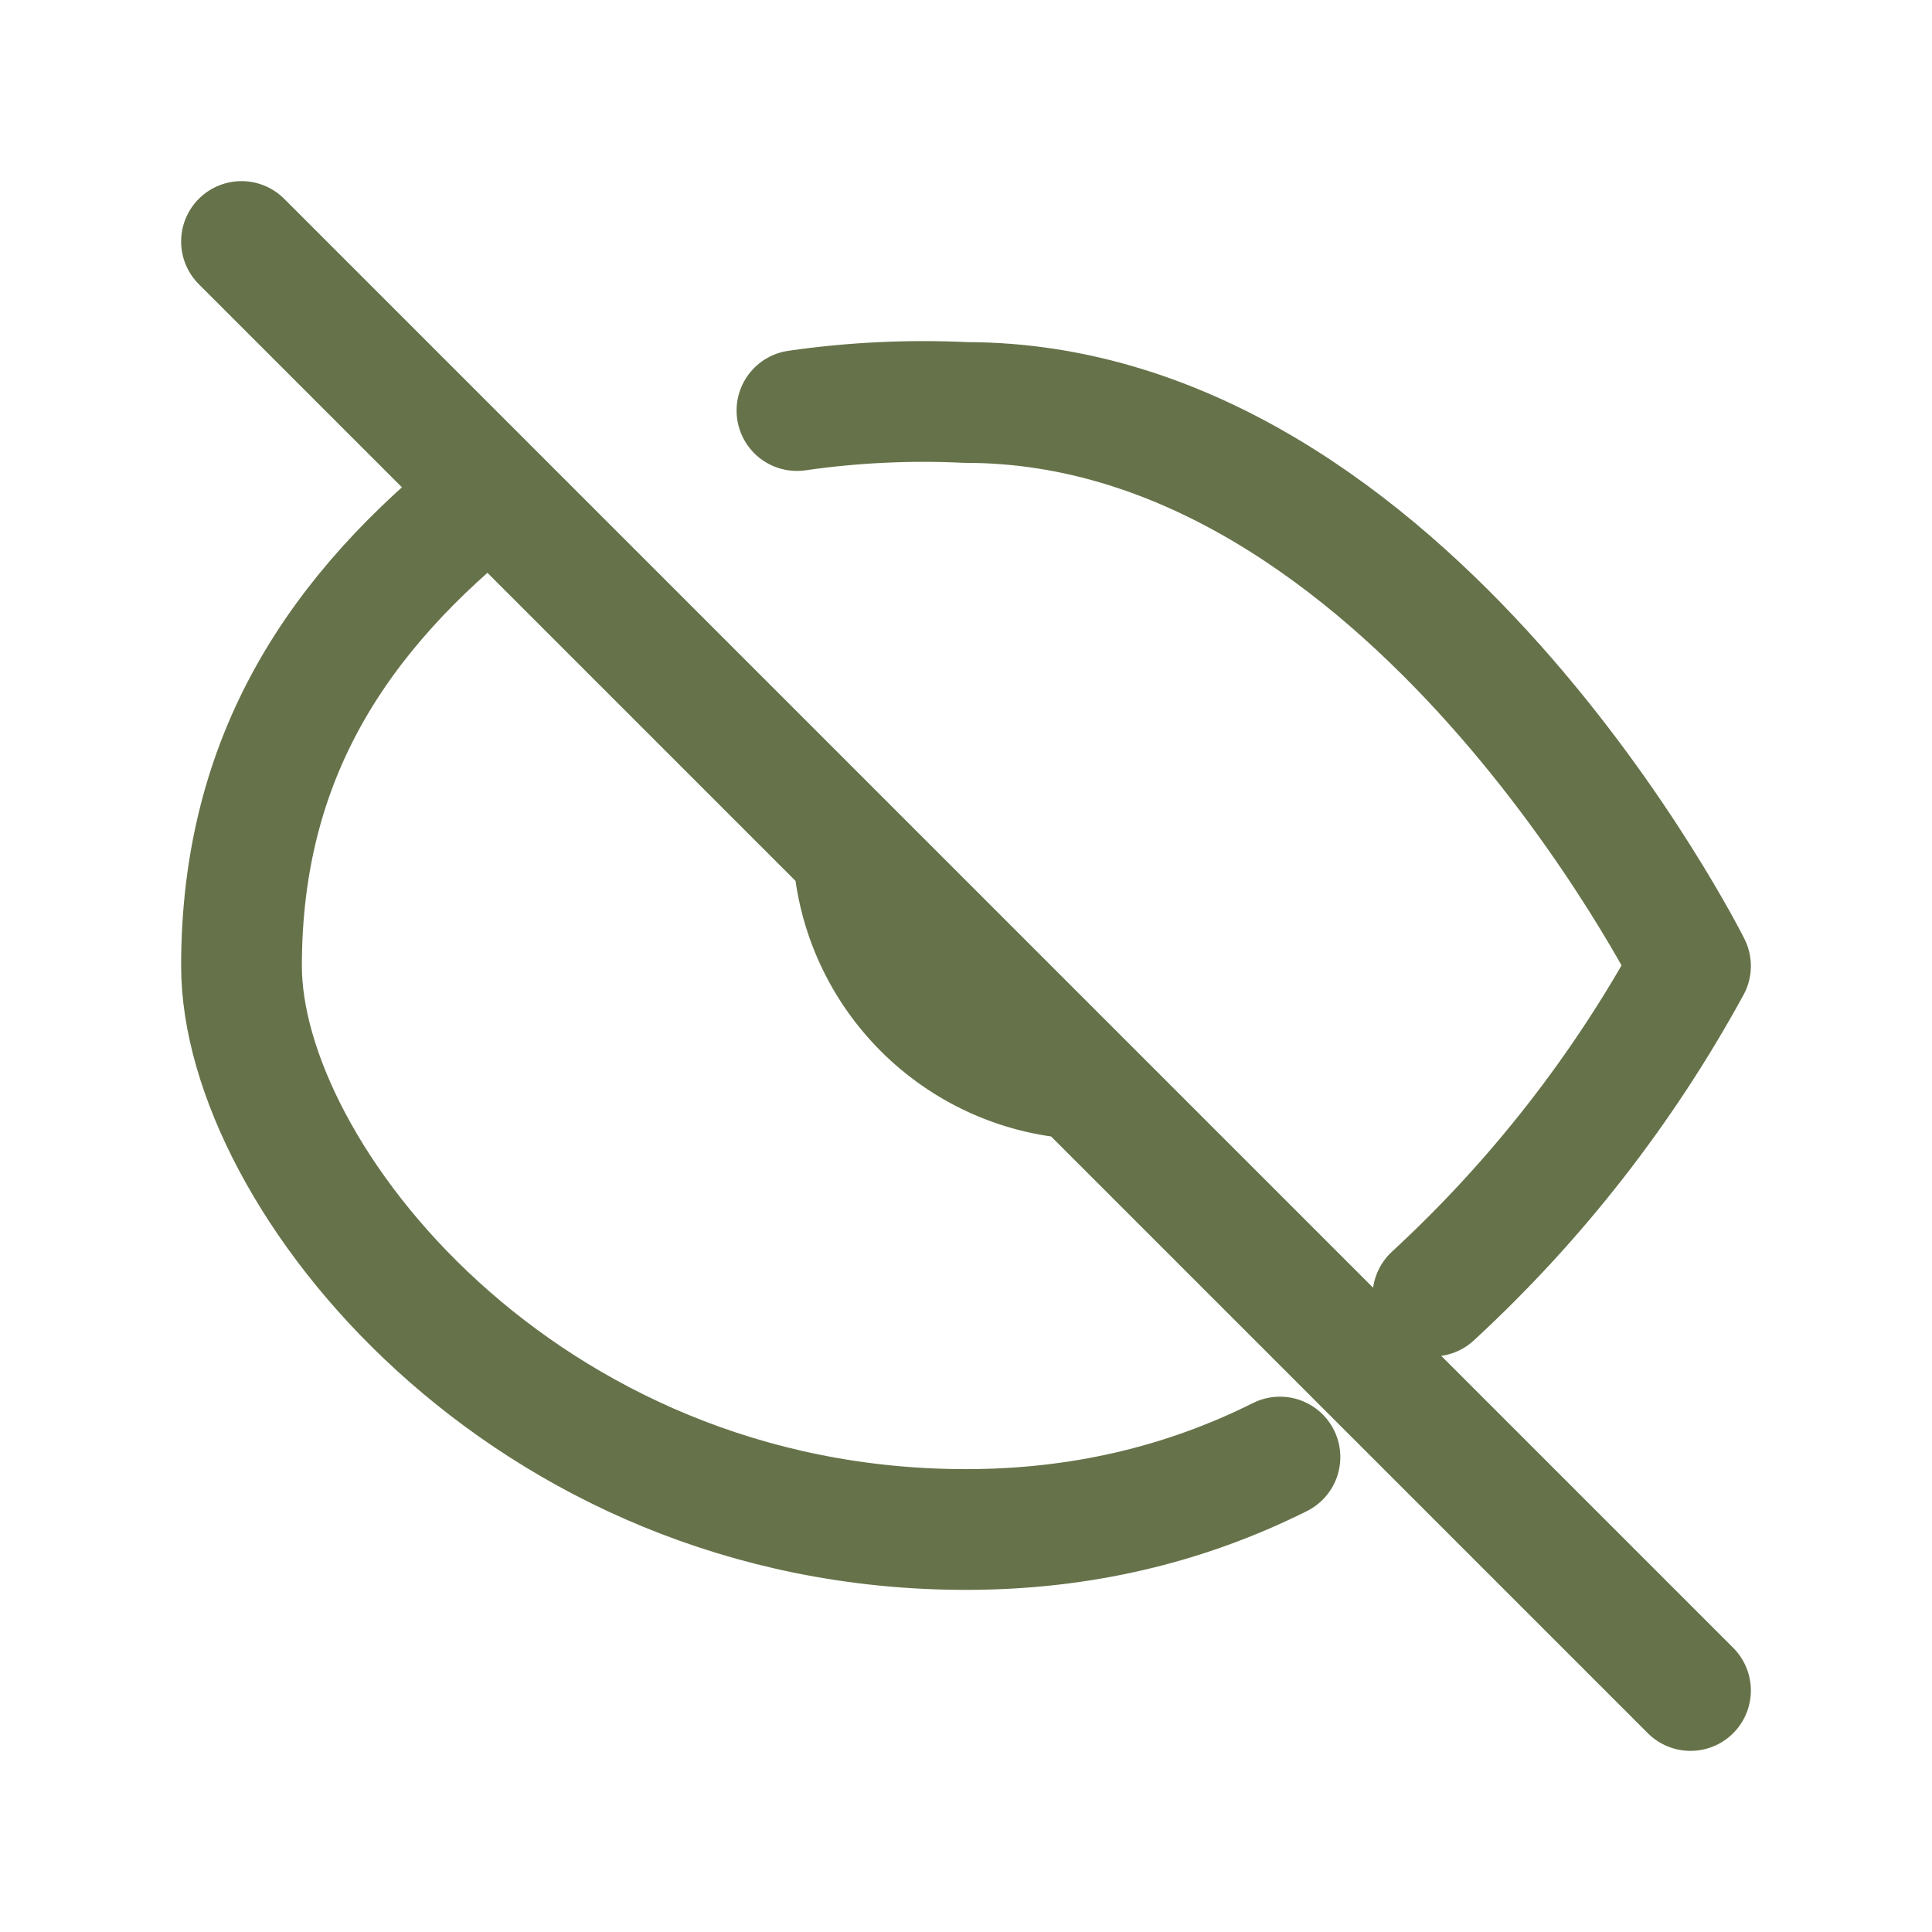
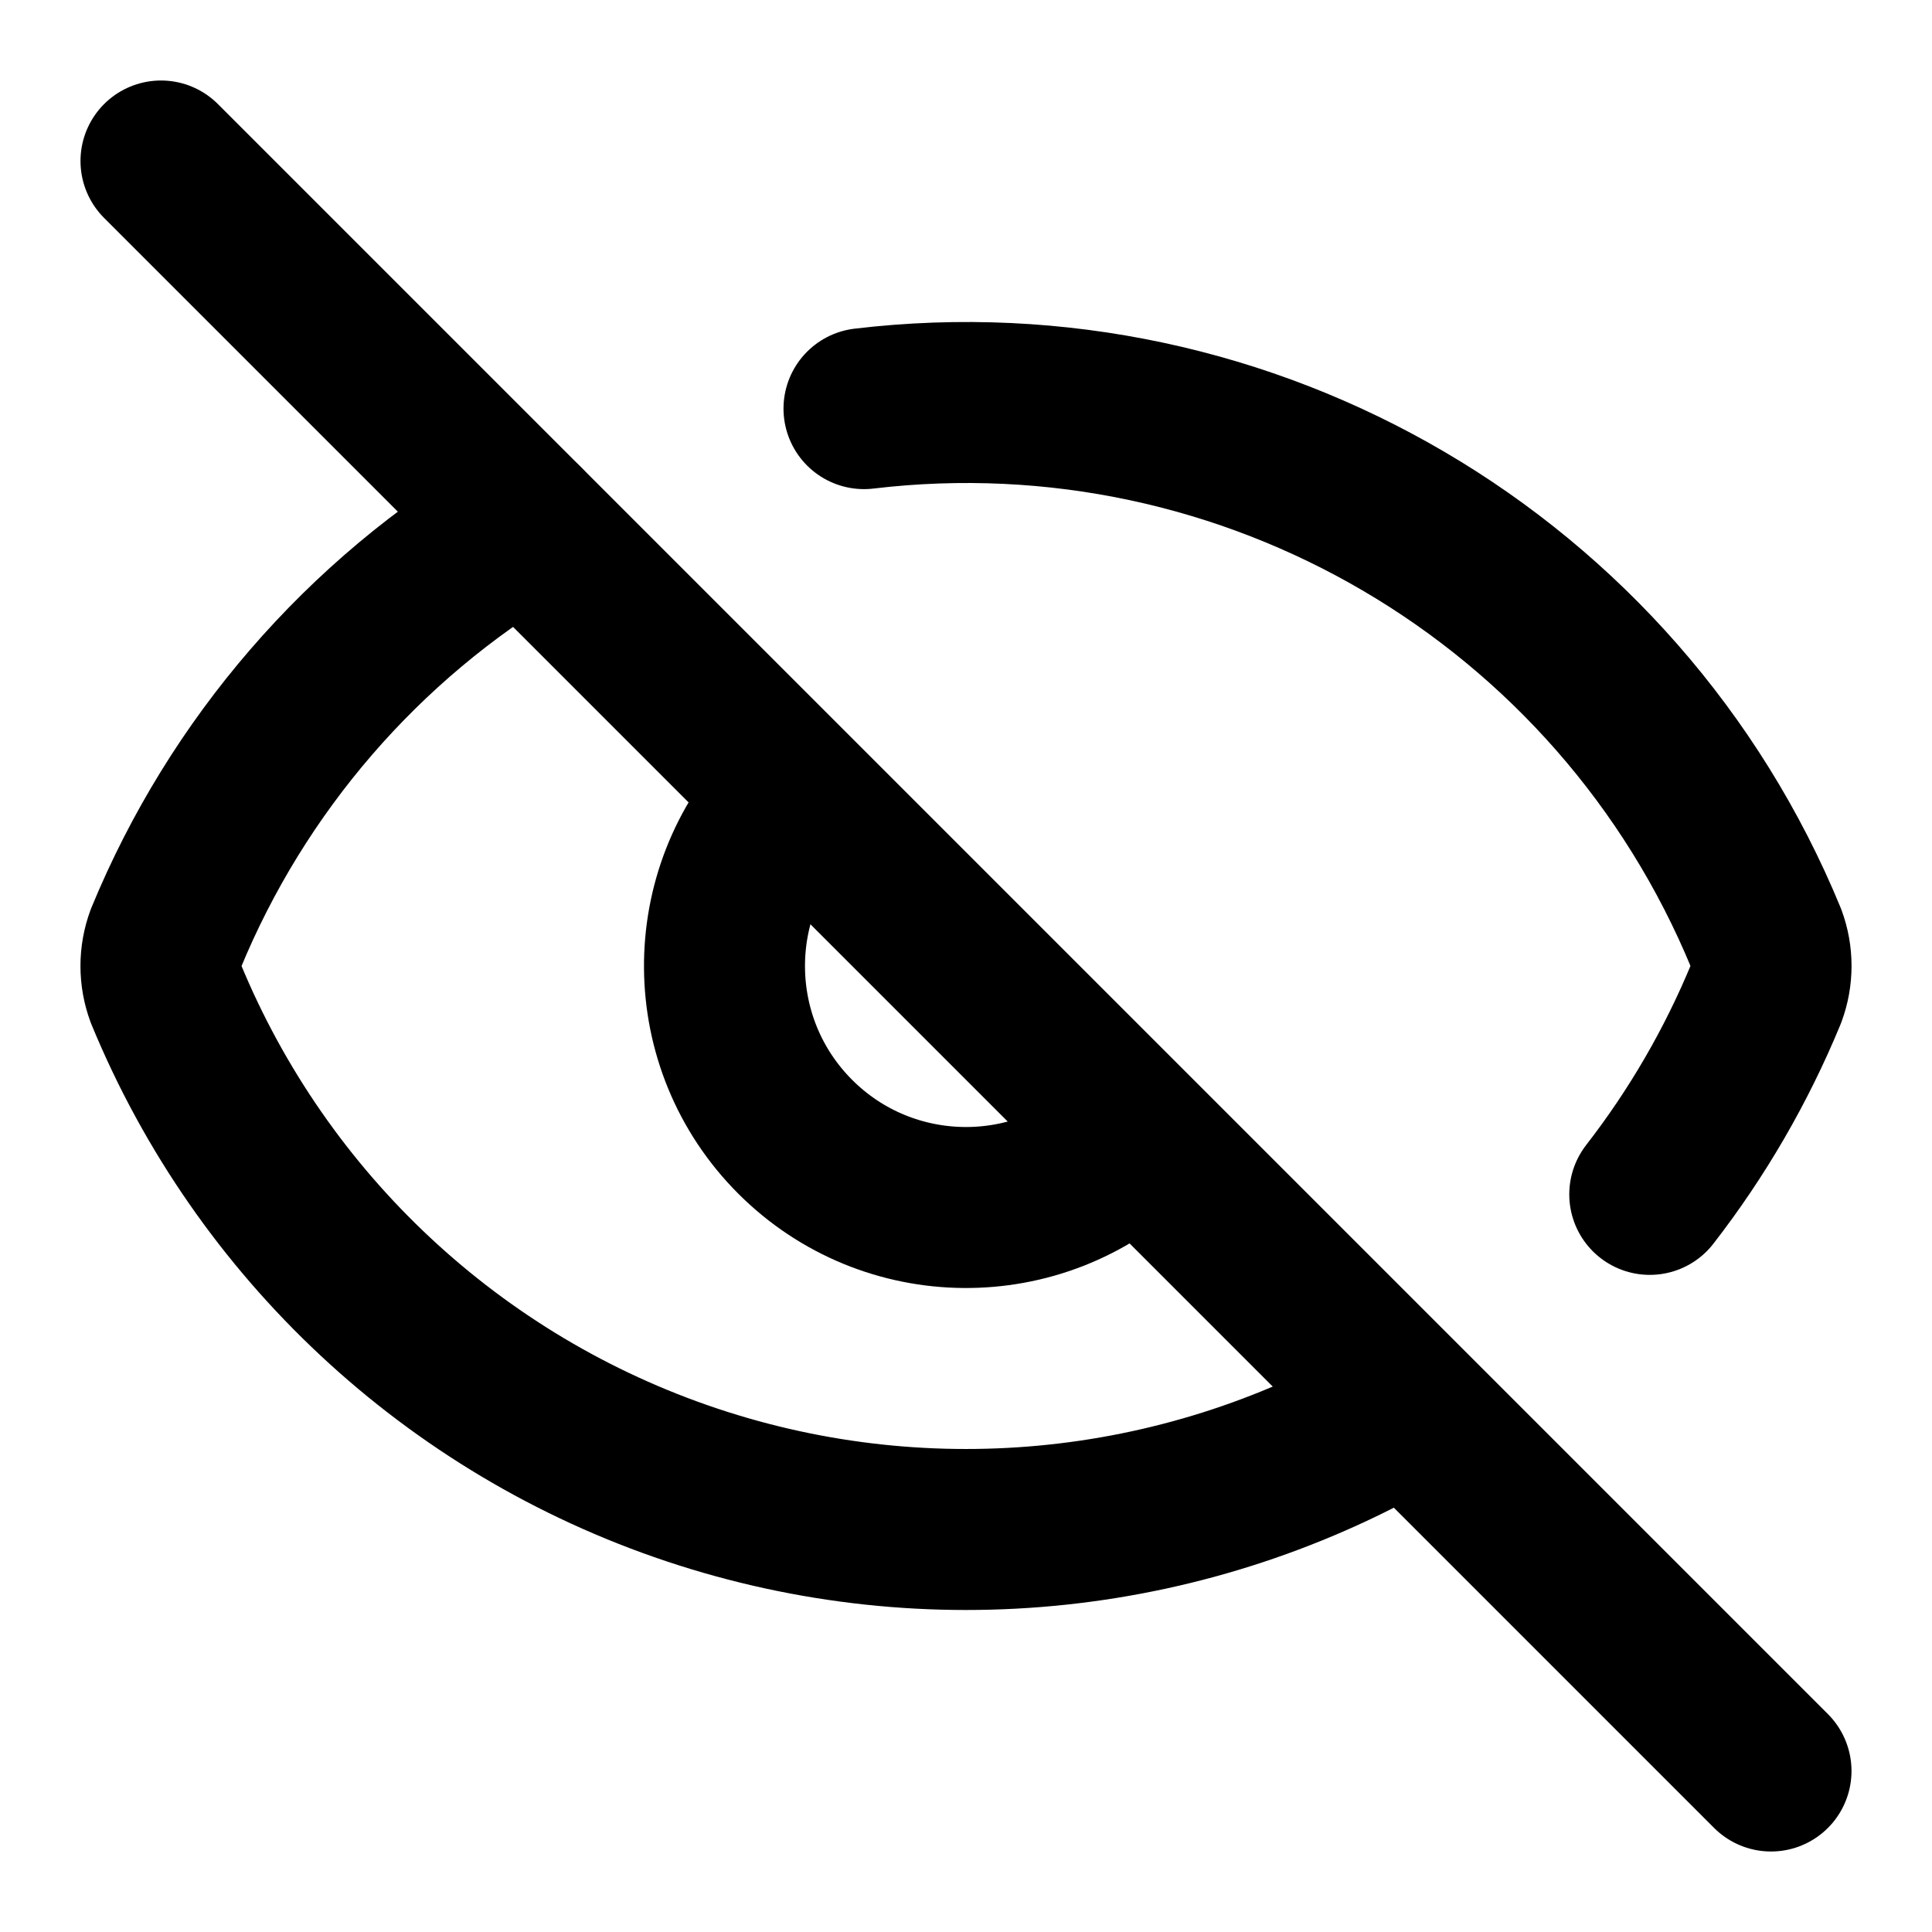
- <svg xmlns="http://www.w3.org/2000/svg" fill="none" stroke="#66734a" stroke-width="1.5" stroke-linecap="round" stroke-linejoin="round" viewBox="0 0 24 24">
-   <path d="M3 3l18 18M10.6 10.6A3 3 0 0 0 13.4 13.4M9.9 5.1A11 11 0 0 1 12 5c5.5 0 9 7 9 7a16 16 0 0 1-3.2 4.1M6.1 6.1C4.2 7.6 3 9.4 3 12s3.5 7 9 7c1.4 0 2.7-.3 3.9-.9" />
+ <svg xmlns="http://www.w3.org/2000/svg" class="lucide lucide-eye-off" width="24" height="24" viewBox="0 0 24 24" fill="none" stroke="currentColor" stroke-width="2" stroke-linecap="round" stroke-linejoin="round">
+   <path d="M10.733 5.076a10.744 10.744 0 0 1 11.205 6.575 1 1 0 0 1 0 .696 10.747 10.747 0 0 1-1.444 2.49" />
+   <path d="M14.084 14.158a3 3 0 0 1-4.242-4.242" />
+   <path d="M17.479 17.499a10.75 10.75 0 0 1-15.417-5.151 1 1 0 0 1 0-.696 10.75 10.75 0 0 1 4.446-5.143" />
+   <path d="m2 2 20 20" />
</svg>
